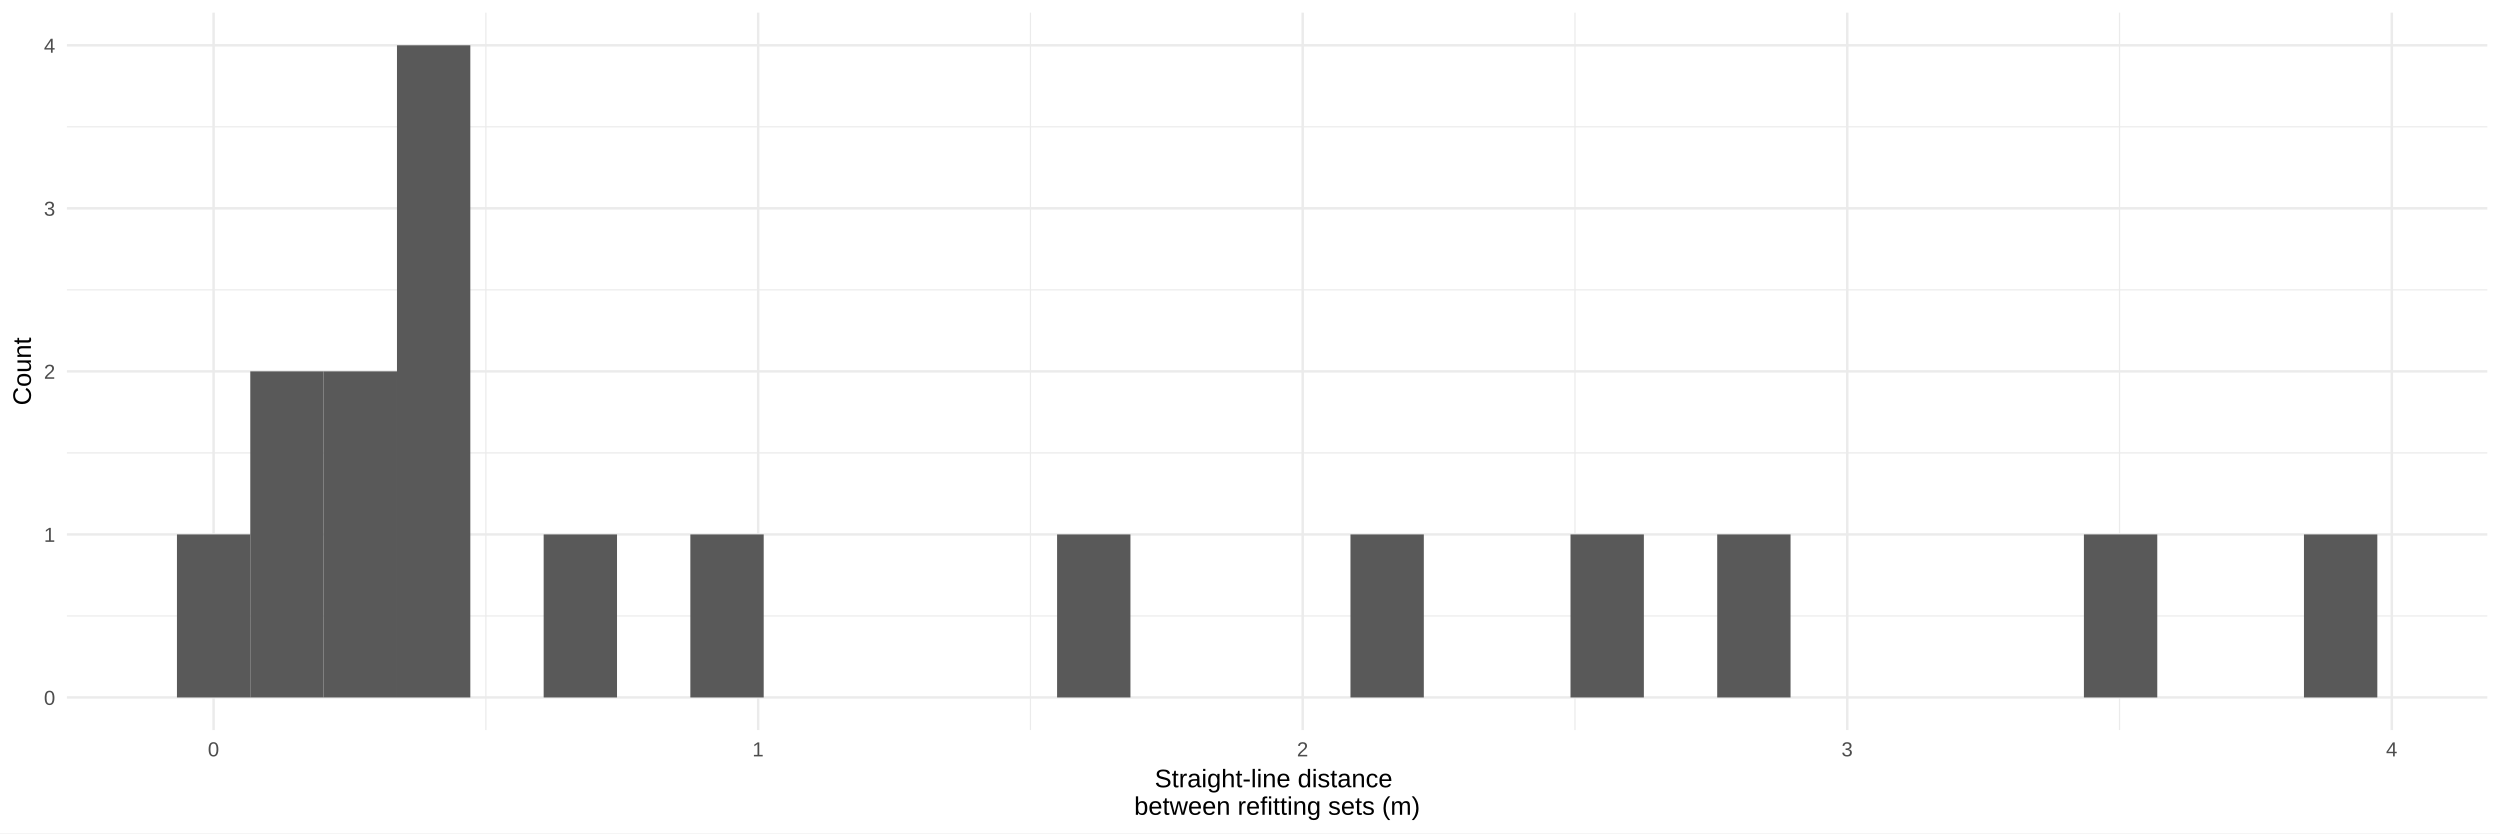
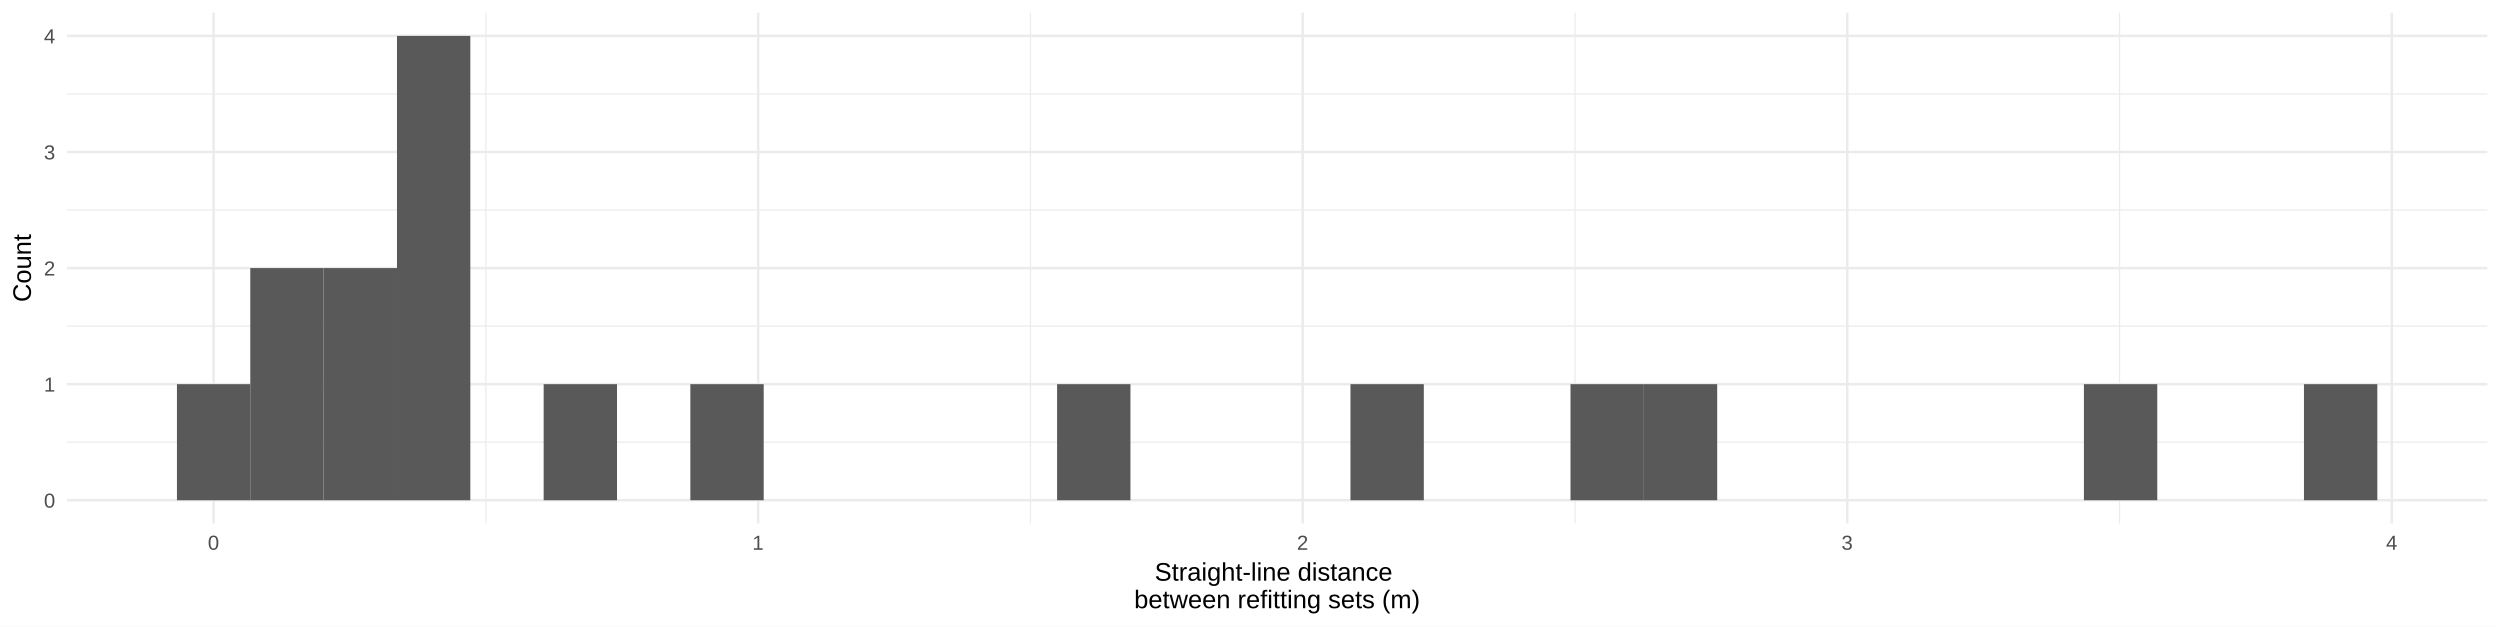
- <svg xmlns="http://www.w3.org/2000/svg" viewBox="0 0 1080.00 360.00">
+ <svg xmlns="http://www.w3.org/2000/svg" viewBox="0 0 1080.00 270.75">
  <defs>
    <style type="text/css">
    line, polyline, path, rect, circle {
      fill: none;
      stroke: #000000;
      stroke-linecap: round;
      stroke-linejoin: round;
      stroke-miterlimit: 10.00;
    }
  </style>
  </defs>
  <rect width="100%" height="100%" style="stroke: none; fill: #FFFFFF;" />
  <defs>
-     <clipPath id="cpMjguOTExNHwxMDc0LjUyfDMxNS4zODZ8NS40Nzk0NQ==">
-       <rect x="28.91" y="5.48" width="1045.61" height="309.91" />
+     <clipPath id="cpMjguOTExNHwxMDc0LjUyfDIyNi4xMzZ8NS40Nzk0NQ==">
+       <rect x="28.91" y="5.48" width="1045.61" height="220.66" />
    </clipPath>
  </defs>
-   <polyline points="28.91,266.08 1074.52,266.08 " style="stroke-width: 0.53; stroke: #EBEBEB; stroke-linecap: butt;" clip-path="url(#cpMjguOTExNHwxMDc0LjUyfDMxNS4zODZ8NS40Nzk0NQ==)" />
-   <polyline points="28.91,195.65 1074.52,195.65 " style="stroke-width: 0.53; stroke: #EBEBEB; stroke-linecap: butt;" clip-path="url(#cpMjguOTExNHwxMDc0LjUyfDMxNS4zODZ8NS40Nzk0NQ==)" />
-   <polyline points="28.91,125.22 1074.52,125.22 " style="stroke-width: 0.53; stroke: #EBEBEB; stroke-linecap: butt;" clip-path="url(#cpMjguOTExNHwxMDc0LjUyfDMxNS4zODZ8NS40Nzk0NQ==)" />
-   <polyline points="28.91,54.78 1074.52,54.78 " style="stroke-width: 0.53; stroke: #EBEBEB; stroke-linecap: butt;" clip-path="url(#cpMjguOTExNHwxMDc0LjUyfDMxNS4zODZ8NS40Nzk0NQ==)" />
-   <polyline points="209.90,315.39 209.90,5.48 " style="stroke-width: 0.53; stroke: #EBEBEB; stroke-linecap: butt;" clip-path="url(#cpMjguOTExNHwxMDc0LjUyfDMxNS4zODZ8NS40Nzk0NQ==)" />
-   <polyline points="445.15,315.39 445.15,5.48 " style="stroke-width: 0.53; stroke: #EBEBEB; stroke-linecap: butt;" clip-path="url(#cpMjguOTExNHwxMDc0LjUyfDMxNS4zODZ8NS40Nzk0NQ==)" />
-   <polyline points="680.39,315.39 680.39,5.48 " style="stroke-width: 0.53; stroke: #EBEBEB; stroke-linecap: butt;" clip-path="url(#cpMjguOTExNHwxMDc0LjUyfDMxNS4zODZ8NS40Nzk0NQ==)" />
-   <polyline points="915.63,315.39 915.63,5.48 " style="stroke-width: 0.53; stroke: #EBEBEB; stroke-linecap: butt;" clip-path="url(#cpMjguOTExNHwxMDc0LjUyfDMxNS4zODZ8NS40Nzk0NQ==)" />
-   <polyline points="28.91,301.30 1074.52,301.30 " style="stroke-width: 1.07; stroke: #EBEBEB; stroke-linecap: butt;" clip-path="url(#cpMjguOTExNHwxMDc0LjUyfDMxNS4zODZ8NS40Nzk0NQ==)" />
-   <polyline points="28.91,230.87 1074.52,230.87 " style="stroke-width: 1.07; stroke: #EBEBEB; stroke-linecap: butt;" clip-path="url(#cpMjguOTExNHwxMDc0LjUyfDMxNS4zODZ8NS40Nzk0NQ==)" />
-   <polyline points="28.91,160.43 1074.52,160.43 " style="stroke-width: 1.07; stroke: #EBEBEB; stroke-linecap: butt;" clip-path="url(#cpMjguOTExNHwxMDc0LjUyfDMxNS4zODZ8NS40Nzk0NQ==)" />
-   <polyline points="28.91,90.00 1074.52,90.00 " style="stroke-width: 1.07; stroke: #EBEBEB; stroke-linecap: butt;" clip-path="url(#cpMjguOTExNHwxMDc0LjUyfDMxNS4zODZ8NS40Nzk0NQ==)" />
-   <polyline points="28.91,19.57 1074.52,19.57 " style="stroke-width: 1.07; stroke: #EBEBEB; stroke-linecap: butt;" clip-path="url(#cpMjguOTExNHwxMDc0LjUyfDMxNS4zODZ8NS40Nzk0NQ==)" />
-   <polyline points="92.28,315.39 92.28,5.48 " style="stroke-width: 1.07; stroke: #EBEBEB; stroke-linecap: butt;" clip-path="url(#cpMjguOTExNHwxMDc0LjUyfDMxNS4zODZ8NS40Nzk0NQ==)" />
-   <polyline points="327.53,315.39 327.53,5.48 " style="stroke-width: 1.07; stroke: #EBEBEB; stroke-linecap: butt;" clip-path="url(#cpMjguOTExNHwxMDc0LjUyfDMxNS4zODZ8NS40Nzk0NQ==)" />
-   <polyline points="562.77,315.39 562.77,5.48 " style="stroke-width: 1.07; stroke: #EBEBEB; stroke-linecap: butt;" clip-path="url(#cpMjguOTExNHwxMDc0LjUyfDMxNS4zODZ8NS40Nzk0NQ==)" />
-   <polyline points="798.01,315.39 798.01,5.48 " style="stroke-width: 1.07; stroke: #EBEBEB; stroke-linecap: butt;" clip-path="url(#cpMjguOTExNHwxMDc0LjUyfDMxNS4zODZ8NS40Nzk0NQ==)" />
-   <polyline points="1033.26,315.39 1033.26,5.48 " style="stroke-width: 1.07; stroke: #EBEBEB; stroke-linecap: butt;" clip-path="url(#cpMjguOTExNHwxMDc0LjUyfDMxNS4zODZ8NS40Nzk0NQ==)" />
-   <rect x="76.44" y="230.87" width="31.69" height="70.43" style="stroke-width: 1.07; stroke: none; stroke-linecap: butt; fill: #595959;" clip-path="url(#cpMjguOTExNHwxMDc0LjUyfDMxNS4zODZ8NS40Nzk0NQ==)" />
-   <rect x="108.12" y="160.43" width="31.69" height="140.87" style="stroke-width: 1.07; stroke: none; stroke-linecap: butt; fill: #595959;" clip-path="url(#cpMjguOTExNHwxMDc0LjUyfDMxNS4zODZ8NS40Nzk0NQ==)" />
-   <rect x="139.81" y="160.43" width="31.69" height="140.87" style="stroke-width: 1.07; stroke: none; stroke-linecap: butt; fill: #595959;" clip-path="url(#cpMjguOTExNHwxMDc0LjUyfDMxNS4zODZ8NS40Nzk0NQ==)" />
-   <rect x="171.49" y="19.57" width="31.69" height="281.73" style="stroke-width: 1.07; stroke: none; stroke-linecap: butt; fill: #595959;" clip-path="url(#cpMjguOTExNHwxMDc0LjUyfDMxNS4zODZ8NS40Nzk0NQ==)" />
-   <rect x="203.18" y="301.30" width="31.69" height="0.00" style="stroke-width: 1.07; stroke: none; stroke-linecap: butt; fill: #595959;" clip-path="url(#cpMjguOTExNHwxMDc0LjUyfDMxNS4zODZ8NS40Nzk0NQ==)" />
-   <rect x="234.86" y="230.87" width="31.69" height="70.43" style="stroke-width: 1.07; stroke: none; stroke-linecap: butt; fill: #595959;" clip-path="url(#cpMjguOTExNHwxMDc0LjUyfDMxNS4zODZ8NS40Nzk0NQ==)" />
-   <rect x="266.55" y="301.30" width="31.69" height="0.00" style="stroke-width: 1.07; stroke: none; stroke-linecap: butt; fill: #595959;" clip-path="url(#cpMjguOTExNHwxMDc0LjUyfDMxNS4zODZ8NS40Nzk0NQ==)" />
-   <rect x="298.23" y="230.87" width="31.69" height="70.43" style="stroke-width: 1.07; stroke: none; stroke-linecap: butt; fill: #595959;" clip-path="url(#cpMjguOTExNHwxMDc0LjUyfDMxNS4zODZ8NS40Nzk0NQ==)" />
-   <rect x="329.92" y="301.30" width="31.69" height="0.00" style="stroke-width: 1.07; stroke: none; stroke-linecap: butt; fill: #595959;" clip-path="url(#cpMjguOTExNHwxMDc0LjUyfDMxNS4zODZ8NS40Nzk0NQ==)" />
-   <rect x="361.61" y="301.30" width="31.69" height="0.00" style="stroke-width: 1.07; stroke: none; stroke-linecap: butt; fill: #595959;" clip-path="url(#cpMjguOTExNHwxMDc0LjUyfDMxNS4zODZ8NS40Nzk0NQ==)" />
-   <rect x="393.29" y="301.30" width="31.69" height="0.00" style="stroke-width: 1.07; stroke: none; stroke-linecap: butt; fill: #595959;" clip-path="url(#cpMjguOTExNHwxMDc0LjUyfDMxNS4zODZ8NS40Nzk0NQ==)" />
-   <rect x="424.98" y="301.30" width="31.69" height="0.00" style="stroke-width: 1.07; stroke: none; stroke-linecap: butt; fill: #595959;" clip-path="url(#cpMjguOTExNHwxMDc0LjUyfDMxNS4zODZ8NS40Nzk0NQ==)" />
-   <rect x="456.66" y="230.87" width="31.69" height="70.43" style="stroke-width: 1.07; stroke: none; stroke-linecap: butt; fill: #595959;" clip-path="url(#cpMjguOTExNHwxMDc0LjUyfDMxNS4zODZ8NS40Nzk0NQ==)" />
-   <rect x="488.35" y="301.30" width="31.69" height="0.00" style="stroke-width: 1.07; stroke: none; stroke-linecap: butt; fill: #595959;" clip-path="url(#cpMjguOTExNHwxMDc0LjUyfDMxNS4zODZ8NS40Nzk0NQ==)" />
-   <rect x="520.03" y="301.30" width="31.69" height="0.00" style="stroke-width: 1.07; stroke: none; stroke-linecap: butt; fill: #595959;" clip-path="url(#cpMjguOTExNHwxMDc0LjUyfDMxNS4zODZ8NS40Nzk0NQ==)" />
-   <rect x="551.72" y="301.30" width="31.69" height="0.00" style="stroke-width: 1.07; stroke: none; stroke-linecap: butt; fill: #595959;" clip-path="url(#cpMjguOTExNHwxMDc0LjUyfDMxNS4zODZ8NS40Nzk0NQ==)" />
-   <rect x="583.40" y="230.87" width="31.69" height="70.43" style="stroke-width: 1.07; stroke: none; stroke-linecap: butt; fill: #595959;" clip-path="url(#cpMjguOTExNHwxMDc0LjUyfDMxNS4zODZ8NS40Nzk0NQ==)" />
-   <rect x="615.09" y="301.30" width="31.69" height="0.00" style="stroke-width: 1.07; stroke: none; stroke-linecap: butt; fill: #595959;" clip-path="url(#cpMjguOTExNHwxMDc0LjUyfDMxNS4zODZ8NS40Nzk0NQ==)" />
-   <rect x="646.77" y="301.30" width="31.69" height="0.00" style="stroke-width: 1.07; stroke: none; stroke-linecap: butt; fill: #595959;" clip-path="url(#cpMjguOTExNHwxMDc0LjUyfDMxNS4zODZ8NS40Nzk0NQ==)" />
-   <rect x="678.46" y="230.87" width="31.69" height="70.43" style="stroke-width: 1.07; stroke: none; stroke-linecap: butt; fill: #595959;" clip-path="url(#cpMjguOTExNHwxMDc0LjUyfDMxNS4zODZ8NS40Nzk0NQ==)" />
-   <rect x="710.14" y="301.30" width="31.69" height="0.00" style="stroke-width: 1.07; stroke: none; stroke-linecap: butt; fill: #595959;" clip-path="url(#cpMjguOTExNHwxMDc0LjUyfDMxNS4zODZ8NS40Nzk0NQ==)" />
-   <rect x="741.83" y="230.87" width="31.69" height="70.43" style="stroke-width: 1.07; stroke: none; stroke-linecap: butt; fill: #595959;" clip-path="url(#cpMjguOTExNHwxMDc0LjUyfDMxNS4zODZ8NS40Nzk0NQ==)" />
-   <rect x="773.51" y="301.30" width="31.69" height="0.00" style="stroke-width: 1.07; stroke: none; stroke-linecap: butt; fill: #595959;" clip-path="url(#cpMjguOTExNHwxMDc0LjUyfDMxNS4zODZ8NS40Nzk0NQ==)" />
-   <rect x="805.20" y="301.30" width="31.69" height="0.00" style="stroke-width: 1.07; stroke: none; stroke-linecap: butt; fill: #595959;" clip-path="url(#cpMjguOTExNHwxMDc0LjUyfDMxNS4zODZ8NS40Nzk0NQ==)" />
-   <rect x="836.88" y="301.30" width="31.69" height="0.00" style="stroke-width: 1.07; stroke: none; stroke-linecap: butt; fill: #595959;" clip-path="url(#cpMjguOTExNHwxMDc0LjUyfDMxNS4zODZ8NS40Nzk0NQ==)" />
-   <rect x="868.57" y="301.30" width="31.69" height="0.00" style="stroke-width: 1.07; stroke: none; stroke-linecap: butt; fill: #595959;" clip-path="url(#cpMjguOTExNHwxMDc0LjUyfDMxNS4zODZ8NS40Nzk0NQ==)" />
-   <rect x="900.25" y="230.87" width="31.69" height="70.43" style="stroke-width: 1.07; stroke: none; stroke-linecap: butt; fill: #595959;" clip-path="url(#cpMjguOTExNHwxMDc0LjUyfDMxNS4zODZ8NS40Nzk0NQ==)" />
-   <rect x="931.94" y="301.30" width="31.69" height="0.00" style="stroke-width: 1.07; stroke: none; stroke-linecap: butt; fill: #595959;" clip-path="url(#cpMjguOTExNHwxMDc0LjUyfDMxNS4zODZ8NS40Nzk0NQ==)" />
-   <rect x="963.62" y="301.30" width="31.69" height="0.00" style="stroke-width: 1.07; stroke: none; stroke-linecap: butt; fill: #595959;" clip-path="url(#cpMjguOTExNHwxMDc0LjUyfDMxNS4zODZ8NS40Nzk0NQ==)" />
-   <rect x="995.31" y="230.87" width="31.69" height="70.43" style="stroke-width: 1.07; stroke: none; stroke-linecap: butt; fill: #595959;" clip-path="url(#cpMjguOTExNHwxMDc0LjUyfDMxNS4zODZ8NS40Nzk0NQ==)" />
+   <polyline points="28.91,191.03 1074.52,191.03 " style="stroke-width: 0.53; stroke: #EBEBEB; stroke-linecap: butt;" clip-path="url(#cpMjguOTExNHwxMDc0LjUyfDIyNi4xMzZ8NS40Nzk0NQ==)" />
+   <polyline points="28.91,140.88 1074.52,140.88 " style="stroke-width: 0.53; stroke: #EBEBEB; stroke-linecap: butt;" clip-path="url(#cpMjguOTExNHwxMDc0LjUyfDIyNi4xMzZ8NS40Nzk0NQ==)" />
+   <polyline points="28.91,90.73 1074.52,90.73 " style="stroke-width: 0.53; stroke: #EBEBEB; stroke-linecap: butt;" clip-path="url(#cpMjguOTExNHwxMDc0LjUyfDIyNi4xMzZ8NS40Nzk0NQ==)" />
+   <polyline points="28.91,40.58 1074.52,40.58 " style="stroke-width: 0.53; stroke: #EBEBEB; stroke-linecap: butt;" clip-path="url(#cpMjguOTExNHwxMDc0LjUyfDIyNi4xMzZ8NS40Nzk0NQ==)" />
+   <polyline points="209.90,226.14 209.90,5.48 " style="stroke-width: 0.53; stroke: #EBEBEB; stroke-linecap: butt;" clip-path="url(#cpMjguOTExNHwxMDc0LjUyfDIyNi4xMzZ8NS40Nzk0NQ==)" />
+   <polyline points="445.15,226.14 445.15,5.48 " style="stroke-width: 0.53; stroke: #EBEBEB; stroke-linecap: butt;" clip-path="url(#cpMjguOTExNHwxMDc0LjUyfDIyNi4xMzZ8NS40Nzk0NQ==)" />
+   <polyline points="680.39,226.14 680.39,5.48 " style="stroke-width: 0.53; stroke: #EBEBEB; stroke-linecap: butt;" clip-path="url(#cpMjguOTExNHwxMDc0LjUyfDIyNi4xMzZ8NS40Nzk0NQ==)" />
+   <polyline points="915.63,226.14 915.63,5.48 " style="stroke-width: 0.53; stroke: #EBEBEB; stroke-linecap: butt;" clip-path="url(#cpMjguOTExNHwxMDc0LjUyfDIyNi4xMzZ8NS40Nzk0NQ==)" />
+   <polyline points="28.91,216.11 1074.52,216.11 " style="stroke-width: 1.07; stroke: #EBEBEB; stroke-linecap: butt;" clip-path="url(#cpMjguOTExNHwxMDc0LjUyfDIyNi4xMzZ8NS40Nzk0NQ==)" />
+   <polyline points="28.91,165.96 1074.52,165.96 " style="stroke-width: 1.07; stroke: #EBEBEB; stroke-linecap: butt;" clip-path="url(#cpMjguOTExNHwxMDc0LjUyfDIyNi4xMzZ8NS40Nzk0NQ==)" />
+   <polyline points="28.91,115.81 1074.52,115.81 " style="stroke-width: 1.07; stroke: #EBEBEB; stroke-linecap: butt;" clip-path="url(#cpMjguOTExNHwxMDc0LjUyfDIyNi4xMzZ8NS40Nzk0NQ==)" />
+   <polyline points="28.91,65.66 1074.52,65.66 " style="stroke-width: 1.07; stroke: #EBEBEB; stroke-linecap: butt;" clip-path="url(#cpMjguOTExNHwxMDc0LjUyfDIyNi4xMzZ8NS40Nzk0NQ==)" />
+   <polyline points="28.91,15.51 1074.52,15.51 " style="stroke-width: 1.07; stroke: #EBEBEB; stroke-linecap: butt;" clip-path="url(#cpMjguOTExNHwxMDc0LjUyfDIyNi4xMzZ8NS40Nzk0NQ==)" />
+   <polyline points="92.28,226.14 92.28,5.48 " style="stroke-width: 1.07; stroke: #EBEBEB; stroke-linecap: butt;" clip-path="url(#cpMjguOTExNHwxMDc0LjUyfDIyNi4xMzZ8NS40Nzk0NQ==)" />
+   <polyline points="327.53,226.14 327.53,5.48 " style="stroke-width: 1.07; stroke: #EBEBEB; stroke-linecap: butt;" clip-path="url(#cpMjguOTExNHwxMDc0LjUyfDIyNi4xMzZ8NS40Nzk0NQ==)" />
+   <polyline points="562.77,226.14 562.77,5.48 " style="stroke-width: 1.07; stroke: #EBEBEB; stroke-linecap: butt;" clip-path="url(#cpMjguOTExNHwxMDc0LjUyfDIyNi4xMzZ8NS40Nzk0NQ==)" />
+   <polyline points="798.01,226.14 798.01,5.48 " style="stroke-width: 1.07; stroke: #EBEBEB; stroke-linecap: butt;" clip-path="url(#cpMjguOTExNHwxMDc0LjUyfDIyNi4xMzZ8NS40Nzk0NQ==)" />
+   <polyline points="1033.26,226.14 1033.26,5.48 " style="stroke-width: 1.07; stroke: #EBEBEB; stroke-linecap: butt;" clip-path="url(#cpMjguOTExNHwxMDc0LjUyfDIyNi4xMzZ8NS40Nzk0NQ==)" />
+   <rect x="76.44" y="165.96" width="31.69" height="50.15" style="stroke-width: 1.07; stroke: none; stroke-linecap: butt; fill: #595959;" clip-path="url(#cpMjguOTExNHwxMDc0LjUyfDIyNi4xMzZ8NS40Nzk0NQ==)" />
+   <rect x="108.12" y="115.81" width="31.69" height="100.30" style="stroke-width: 1.07; stroke: none; stroke-linecap: butt; fill: #595959;" clip-path="url(#cpMjguOTExNHwxMDc0LjUyfDIyNi4xMzZ8NS40Nzk0NQ==)" />
+   <rect x="139.81" y="115.81" width="31.69" height="100.30" style="stroke-width: 1.07; stroke: none; stroke-linecap: butt; fill: #595959;" clip-path="url(#cpMjguOTExNHwxMDc0LjUyfDIyNi4xMzZ8NS40Nzk0NQ==)" />
+   <rect x="171.49" y="15.51" width="31.69" height="200.60" style="stroke-width: 1.07; stroke: none; stroke-linecap: butt; fill: #595959;" clip-path="url(#cpMjguOTExNHwxMDc0LjUyfDIyNi4xMzZ8NS40Nzk0NQ==)" />
+   <rect x="203.18" y="216.11" width="31.69" height="0.00" style="stroke-width: 1.07; stroke: none; stroke-linecap: butt; fill: #595959;" clip-path="url(#cpMjguOTExNHwxMDc0LjUyfDIyNi4xMzZ8NS40Nzk0NQ==)" />
+   <rect x="234.86" y="165.96" width="31.69" height="50.15" style="stroke-width: 1.07; stroke: none; stroke-linecap: butt; fill: #595959;" clip-path="url(#cpMjguOTExNHwxMDc0LjUyfDIyNi4xMzZ8NS40Nzk0NQ==)" />
+   <rect x="266.55" y="216.11" width="31.69" height="0.00" style="stroke-width: 1.07; stroke: none; stroke-linecap: butt; fill: #595959;" clip-path="url(#cpMjguOTExNHwxMDc0LjUyfDIyNi4xMzZ8NS40Nzk0NQ==)" />
+   <rect x="298.23" y="165.96" width="31.69" height="50.15" style="stroke-width: 1.07; stroke: none; stroke-linecap: butt; fill: #595959;" clip-path="url(#cpMjguOTExNHwxMDc0LjUyfDIyNi4xMzZ8NS40Nzk0NQ==)" />
+   <rect x="329.92" y="216.11" width="31.69" height="0.00" style="stroke-width: 1.07; stroke: none; stroke-linecap: butt; fill: #595959;" clip-path="url(#cpMjguOTExNHwxMDc0LjUyfDIyNi4xMzZ8NS40Nzk0NQ==)" />
+   <rect x="361.61" y="216.11" width="31.69" height="0.00" style="stroke-width: 1.07; stroke: none; stroke-linecap: butt; fill: #595959;" clip-path="url(#cpMjguOTExNHwxMDc0LjUyfDIyNi4xMzZ8NS40Nzk0NQ==)" />
+   <rect x="393.29" y="216.11" width="31.69" height="0.00" style="stroke-width: 1.07; stroke: none; stroke-linecap: butt; fill: #595959;" clip-path="url(#cpMjguOTExNHwxMDc0LjUyfDIyNi4xMzZ8NS40Nzk0NQ==)" />
+   <rect x="424.98" y="216.11" width="31.69" height="0.00" style="stroke-width: 1.07; stroke: none; stroke-linecap: butt; fill: #595959;" clip-path="url(#cpMjguOTExNHwxMDc0LjUyfDIyNi4xMzZ8NS40Nzk0NQ==)" />
+   <rect x="456.66" y="165.96" width="31.69" height="50.15" style="stroke-width: 1.07; stroke: none; stroke-linecap: butt; fill: #595959;" clip-path="url(#cpMjguOTExNHwxMDc0LjUyfDIyNi4xMzZ8NS40Nzk0NQ==)" />
+   <rect x="488.35" y="216.11" width="31.69" height="0.00" style="stroke-width: 1.07; stroke: none; stroke-linecap: butt; fill: #595959;" clip-path="url(#cpMjguOTExNHwxMDc0LjUyfDIyNi4xMzZ8NS40Nzk0NQ==)" />
+   <rect x="520.03" y="216.11" width="31.69" height="0.00" style="stroke-width: 1.07; stroke: none; stroke-linecap: butt; fill: #595959;" clip-path="url(#cpMjguOTExNHwxMDc0LjUyfDIyNi4xMzZ8NS40Nzk0NQ==)" />
+   <rect x="551.72" y="216.11" width="31.69" height="0.00" style="stroke-width: 1.07; stroke: none; stroke-linecap: butt; fill: #595959;" clip-path="url(#cpMjguOTExNHwxMDc0LjUyfDIyNi4xMzZ8NS40Nzk0NQ==)" />
+   <rect x="583.40" y="165.96" width="31.69" height="50.15" style="stroke-width: 1.07; stroke: none; stroke-linecap: butt; fill: #595959;" clip-path="url(#cpMjguOTExNHwxMDc0LjUyfDIyNi4xMzZ8NS40Nzk0NQ==)" />
+   <rect x="615.09" y="216.11" width="31.69" height="0.00" style="stroke-width: 1.07; stroke: none; stroke-linecap: butt; fill: #595959;" clip-path="url(#cpMjguOTExNHwxMDc0LjUyfDIyNi4xMzZ8NS40Nzk0NQ==)" />
+   <rect x="646.77" y="216.11" width="31.69" height="0.00" style="stroke-width: 1.07; stroke: none; stroke-linecap: butt; fill: #595959;" clip-path="url(#cpMjguOTExNHwxMDc0LjUyfDIyNi4xMzZ8NS40Nzk0NQ==)" />
+   <rect x="678.46" y="165.96" width="31.69" height="50.15" style="stroke-width: 1.07; stroke: none; stroke-linecap: butt; fill: #595959;" clip-path="url(#cpMjguOTExNHwxMDc0LjUyfDIyNi4xMzZ8NS40Nzk0NQ==)" />
+   <rect x="710.14" y="165.96" width="31.69" height="50.15" style="stroke-width: 1.07; stroke: none; stroke-linecap: butt; fill: #595959;" clip-path="url(#cpMjguOTExNHwxMDc0LjUyfDIyNi4xMzZ8NS40Nzk0NQ==)" />
+   <rect x="741.83" y="216.11" width="31.69" height="0.00" style="stroke-width: 1.07; stroke: none; stroke-linecap: butt; fill: #595959;" clip-path="url(#cpMjguOTExNHwxMDc0LjUyfDIyNi4xMzZ8NS40Nzk0NQ==)" />
+   <rect x="773.51" y="216.11" width="31.69" height="0.00" style="stroke-width: 1.07; stroke: none; stroke-linecap: butt; fill: #595959;" clip-path="url(#cpMjguOTExNHwxMDc0LjUyfDIyNi4xMzZ8NS40Nzk0NQ==)" />
+   <rect x="805.20" y="216.11" width="31.69" height="0.00" style="stroke-width: 1.07; stroke: none; stroke-linecap: butt; fill: #595959;" clip-path="url(#cpMjguOTExNHwxMDc0LjUyfDIyNi4xMzZ8NS40Nzk0NQ==)" />
+   <rect x="836.88" y="216.11" width="31.69" height="0.00" style="stroke-width: 1.07; stroke: none; stroke-linecap: butt; fill: #595959;" clip-path="url(#cpMjguOTExNHwxMDc0LjUyfDIyNi4xMzZ8NS40Nzk0NQ==)" />
+   <rect x="868.57" y="216.11" width="31.69" height="0.00" style="stroke-width: 1.07; stroke: none; stroke-linecap: butt; fill: #595959;" clip-path="url(#cpMjguOTExNHwxMDc0LjUyfDIyNi4xMzZ8NS40Nzk0NQ==)" />
+   <rect x="900.25" y="165.96" width="31.69" height="50.15" style="stroke-width: 1.07; stroke: none; stroke-linecap: butt; fill: #595959;" clip-path="url(#cpMjguOTExNHwxMDc0LjUyfDIyNi4xMzZ8NS40Nzk0NQ==)" />
+   <rect x="931.94" y="216.11" width="31.69" height="0.00" style="stroke-width: 1.07; stroke: none; stroke-linecap: butt; fill: #595959;" clip-path="url(#cpMjguOTExNHwxMDc0LjUyfDIyNi4xMzZ8NS40Nzk0NQ==)" />
+   <rect x="963.62" y="216.11" width="31.69" height="0.00" style="stroke-width: 1.07; stroke: none; stroke-linecap: butt; fill: #595959;" clip-path="url(#cpMjguOTExNHwxMDc0LjUyfDIyNi4xMzZ8NS40Nzk0NQ==)" />
+   <rect x="995.31" y="165.96" width="31.69" height="50.15" style="stroke-width: 1.07; stroke: none; stroke-linecap: butt; fill: #595959;" clip-path="url(#cpMjguOTExNHwxMDc0LjUyfDIyNi4xMzZ8NS40Nzk0NQ==)" />
  <defs>
-     <clipPath id="cpMHwxMDgwfDM2MHww">
-       <rect x="0.00" y="0.00" width="1080.00" height="360.00" />
+     <clipPath id="cpMHwxMDgwfDI3MC43NXww">
+       <rect x="0.00" y="0.00" width="1080.00" height="270.75" />
    </clipPath>
  </defs>
-   <g clip-path="url(#cpMHwxMDgwfDM2MHww)">
-     <text x="18.97" y="304.52" style="font-size: 8.80px; fill: #4D4D4D; font-family: Arial;" textLength="5.01px" lengthAdjust="spacingAndGlyphs">0</text>
+   <g clip-path="url(#cpMHwxMDgwfDI3MC43NXww)">
+     <text x="18.97" y="219.32" style="font-size: 8.80px; fill: #4D4D4D; font-family: Arial;" textLength="5.01px" lengthAdjust="spacingAndGlyphs">0</text>
  </g>
-   <g clip-path="url(#cpMHwxMDgwfDM2MHww)">
-     <text x="18.97" y="234.08" style="font-size: 8.80px; fill: #4D4D4D; font-family: Arial;" textLength="5.01px" lengthAdjust="spacingAndGlyphs">1</text>
+   <g clip-path="url(#cpMHwxMDgwfDI3MC43NXww)">
+     <text x="18.97" y="169.18" style="font-size: 8.80px; fill: #4D4D4D; font-family: Arial;" textLength="5.01px" lengthAdjust="spacingAndGlyphs">1</text>
  </g>
-   <g clip-path="url(#cpMHwxMDgwfDM2MHww)">
-     <text x="18.97" y="163.65" style="font-size: 8.80px; fill: #4D4D4D; font-family: Arial;" textLength="5.01px" lengthAdjust="spacingAndGlyphs">2</text>
+   <g clip-path="url(#cpMHwxMDgwfDI3MC43NXww)">
+     <text x="18.97" y="119.03" style="font-size: 8.80px; fill: #4D4D4D; font-family: Arial;" textLength="5.01px" lengthAdjust="spacingAndGlyphs">2</text>
  </g>
-   <g clip-path="url(#cpMHwxMDgwfDM2MHww)">
-     <text x="18.97" y="93.22" style="font-size: 8.80px; fill: #4D4D4D; font-family: Arial;" textLength="5.01px" lengthAdjust="spacingAndGlyphs">3</text>
+   <g clip-path="url(#cpMHwxMDgwfDI3MC43NXww)">
+     <text x="18.97" y="68.88" style="font-size: 8.80px; fill: #4D4D4D; font-family: Arial;" textLength="5.01px" lengthAdjust="spacingAndGlyphs">3</text>
  </g>
-   <g clip-path="url(#cpMHwxMDgwfDM2MHww)">
-     <text x="18.97" y="22.78" style="font-size: 8.80px; fill: #4D4D4D; font-family: Arial;" textLength="5.01px" lengthAdjust="spacingAndGlyphs">4</text>
+   <g clip-path="url(#cpMHwxMDgwfDI3MC43NXww)">
+     <text x="18.97" y="18.73" style="font-size: 8.80px; fill: #4D4D4D; font-family: Arial;" textLength="5.01px" lengthAdjust="spacingAndGlyphs">4</text>
  </g>
-   <g clip-path="url(#cpMHwxMDgwfDM2MHww)">
-     <text x="89.78" y="326.75" style="font-size: 8.80px; fill: #4D4D4D; font-family: Arial;" textLength="5.01px" lengthAdjust="spacingAndGlyphs">0</text>
+   <g clip-path="url(#cpMHwxMDgwfDI3MC43NXww)">
+     <text x="89.78" y="237.50" style="font-size: 8.80px; fill: #4D4D4D; font-family: Arial;" textLength="5.01px" lengthAdjust="spacingAndGlyphs">0</text>
  </g>
-   <g clip-path="url(#cpMHwxMDgwfDM2MHww)">
-     <text x="325.02" y="326.75" style="font-size: 8.80px; fill: #4D4D4D; font-family: Arial;" textLength="5.01px" lengthAdjust="spacingAndGlyphs">1</text>
+   <g clip-path="url(#cpMHwxMDgwfDI3MC43NXww)">
+     <text x="325.02" y="237.50" style="font-size: 8.80px; fill: #4D4D4D; font-family: Arial;" textLength="5.01px" lengthAdjust="spacingAndGlyphs">1</text>
  </g>
-   <g clip-path="url(#cpMHwxMDgwfDM2MHww)">
-     <text x="560.27" y="326.75" style="font-size: 8.80px; fill: #4D4D4D; font-family: Arial;" textLength="5.01px" lengthAdjust="spacingAndGlyphs">2</text>
+   <g clip-path="url(#cpMHwxMDgwfDI3MC43NXww)">
+     <text x="560.27" y="237.50" style="font-size: 8.80px; fill: #4D4D4D; font-family: Arial;" textLength="5.01px" lengthAdjust="spacingAndGlyphs">2</text>
  </g>
-   <g clip-path="url(#cpMHwxMDgwfDM2MHww)">
-     <text x="795.51" y="326.75" style="font-size: 8.80px; fill: #4D4D4D; font-family: Arial;" textLength="5.01px" lengthAdjust="spacingAndGlyphs">3</text>
+   <g clip-path="url(#cpMHwxMDgwfDI3MC43NXww)">
+     <text x="795.51" y="237.50" style="font-size: 8.80px; fill: #4D4D4D; font-family: Arial;" textLength="5.01px" lengthAdjust="spacingAndGlyphs">3</text>
  </g>
-   <g clip-path="url(#cpMHwxMDgwfDM2MHww)">
-     <text x="1030.75" y="326.75" style="font-size: 8.80px; fill: #4D4D4D; font-family: Arial;" textLength="5.01px" lengthAdjust="spacingAndGlyphs">4</text>
+   <g clip-path="url(#cpMHwxMDgwfDI3MC43NXww)">
+     <text x="1030.75" y="237.50" style="font-size: 8.80px; fill: #4D4D4D; font-family: Arial;" textLength="5.01px" lengthAdjust="spacingAndGlyphs">4</text>
  </g>
-   <g clip-path="url(#cpMHwxMDgwfDM2MHww)">
-     <text x="498.83" y="340.11" style="font-size: 11.00px; font-family: Arial;" textLength="105.78px" lengthAdjust="spacingAndGlyphs">Straight-line distance </text>
+   <g clip-path="url(#cpMHwxMDgwfDI3MC43NXww)">
+     <text x="498.83" y="250.86" style="font-size: 11.00px; font-family: Arial;" textLength="105.78px" lengthAdjust="spacingAndGlyphs">Straight-line distance </text>
  </g>
-   <g clip-path="url(#cpMHwxMDgwfDM2MHww)">
-     <text x="489.97" y="351.99" style="font-size: 11.00px; font-family: Arial;" textLength="123.49px" lengthAdjust="spacingAndGlyphs">between refitting sets (m)</text>
+   <g clip-path="url(#cpMHwxMDgwfDI3MC43NXww)">
+     <text x="489.97" y="262.74" style="font-size: 11.00px; font-family: Arial;" textLength="123.49px" lengthAdjust="spacingAndGlyphs">between refitting sets (m)</text>
  </g>
-   <g clip-path="url(#cpMHwxMDgwfDM2MHww)">
-     <text transform="translate(13.35,175.11) rotate(-90)" style="font-size: 11.00px; font-family: Arial;" textLength="29.35px" lengthAdjust="spacingAndGlyphs">Count</text>
+   <g clip-path="url(#cpMHwxMDgwfDI3MC43NXww)">
+     <text transform="translate(13.35,130.48) rotate(-90)" style="font-size: 11.00px; font-family: Arial;" textLength="29.35px" lengthAdjust="spacingAndGlyphs">Count</text>
  </g>
</svg>
